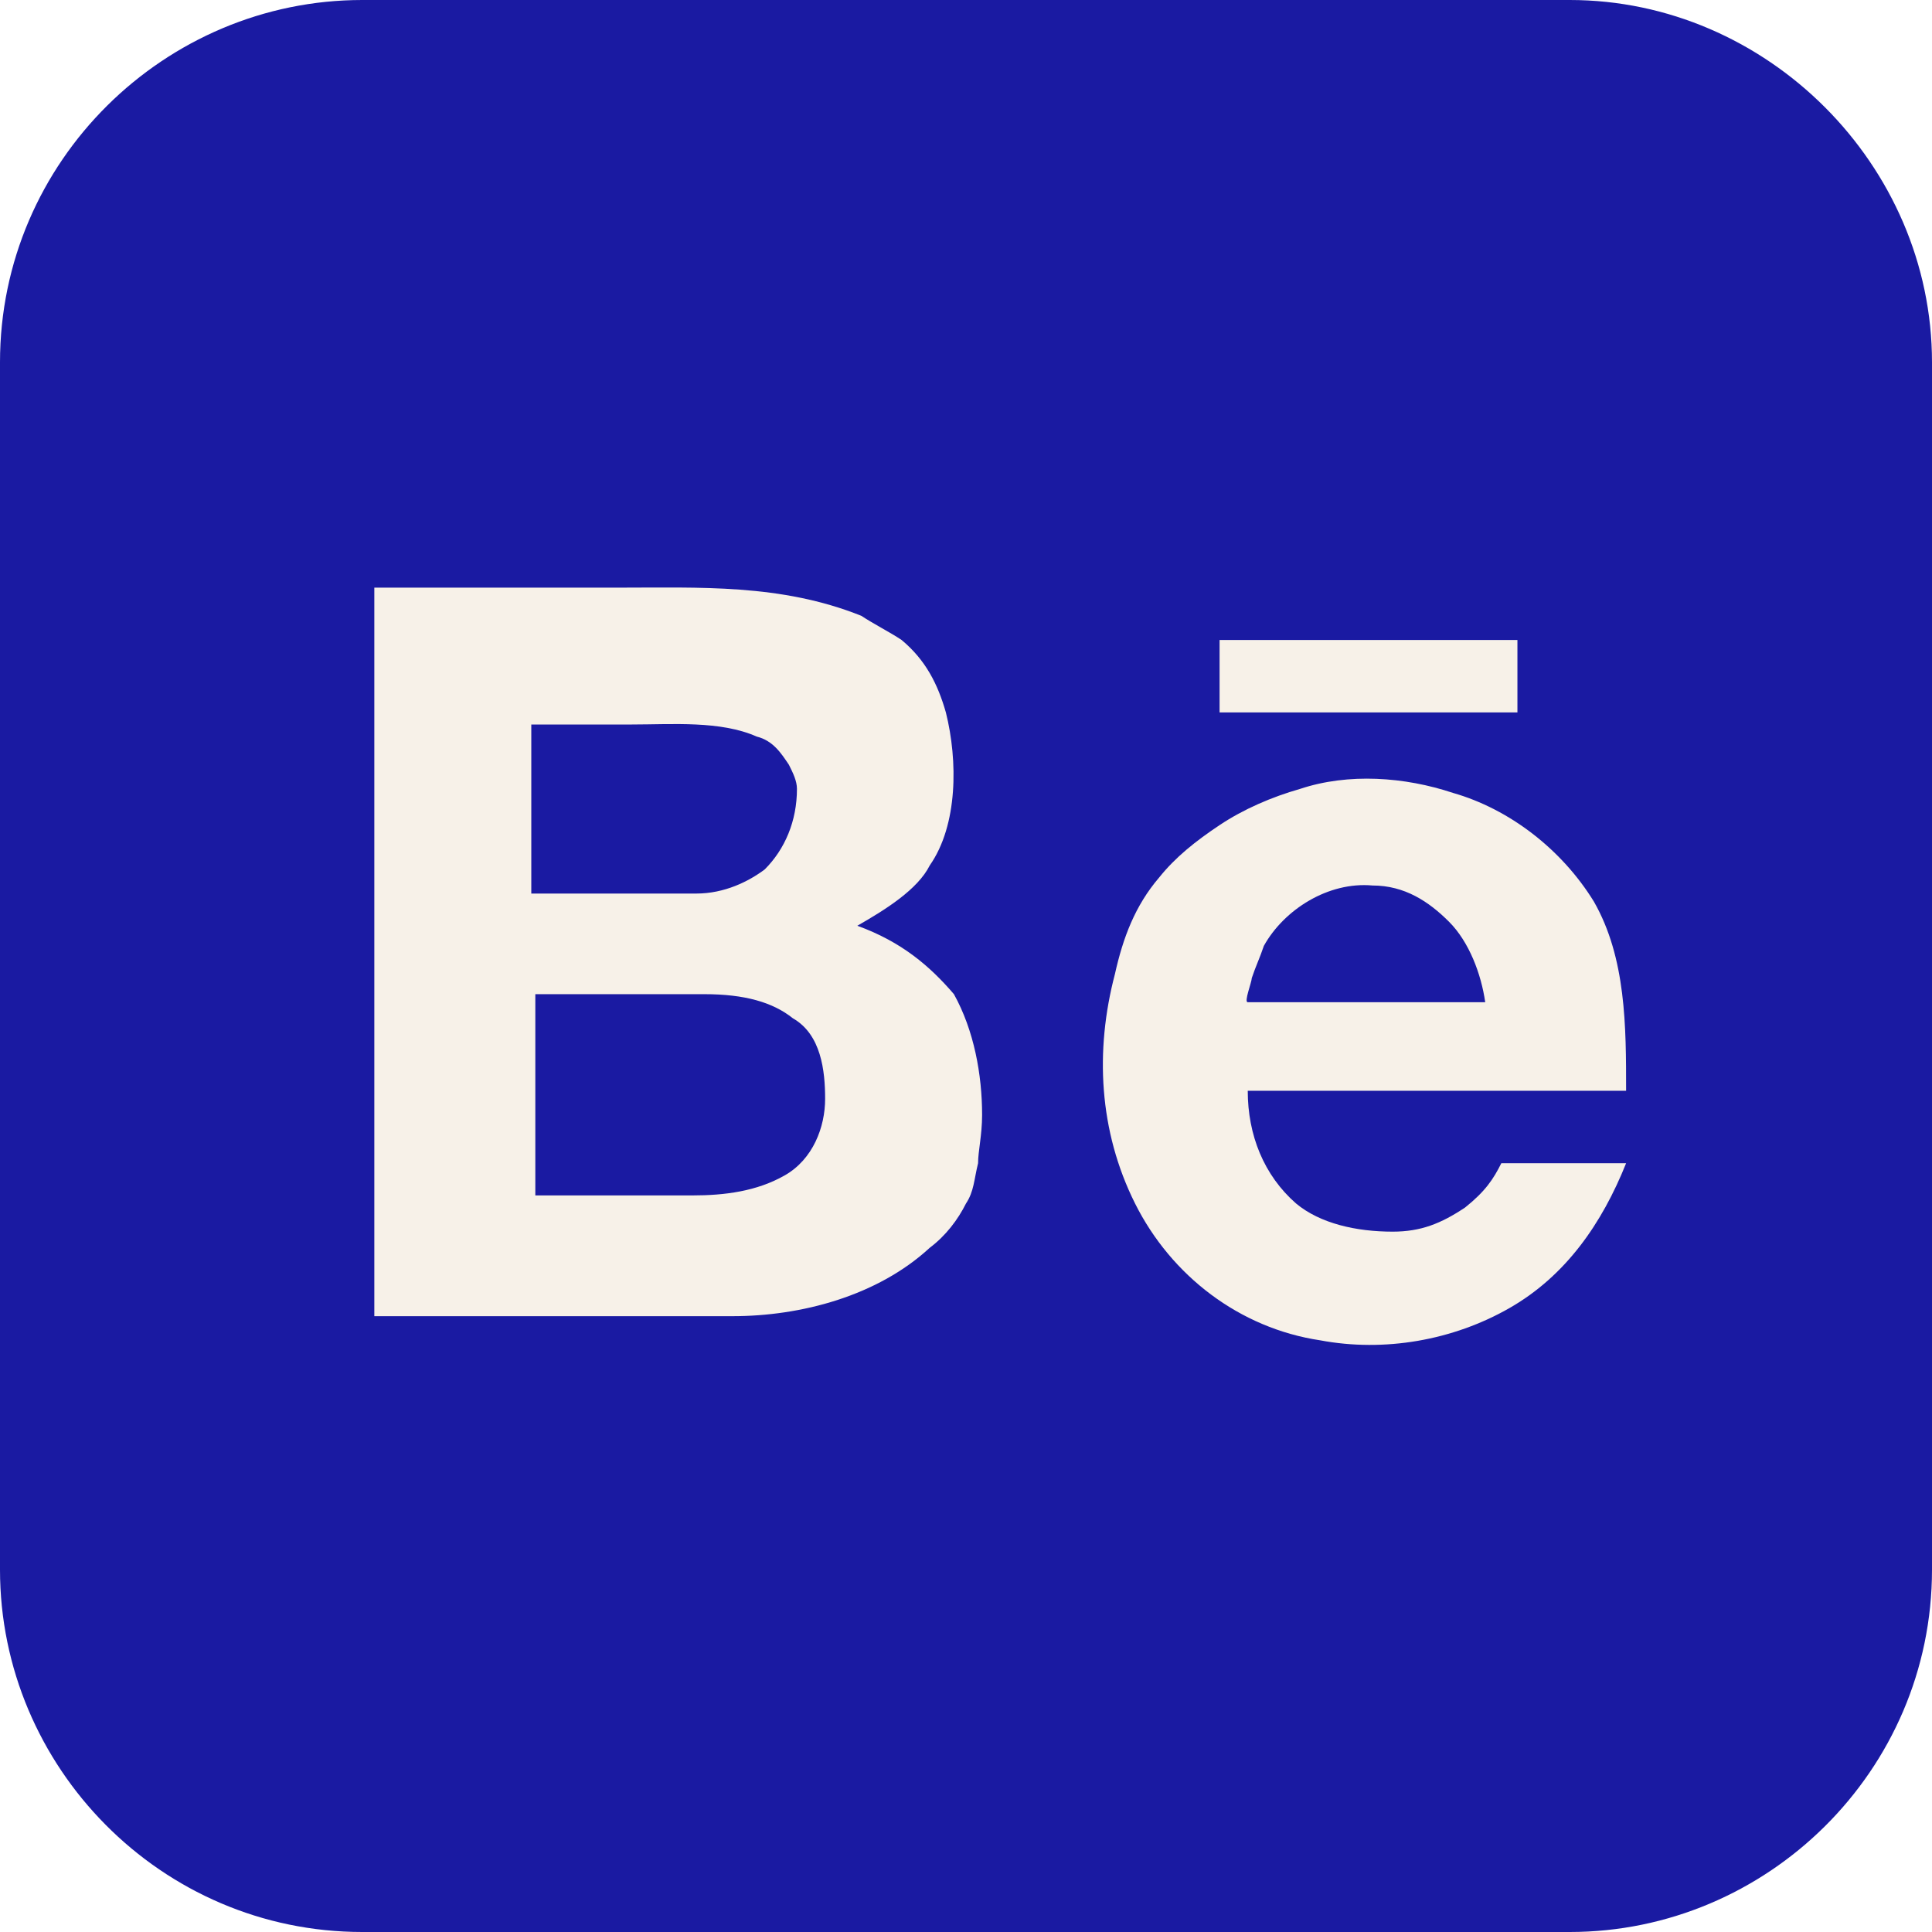
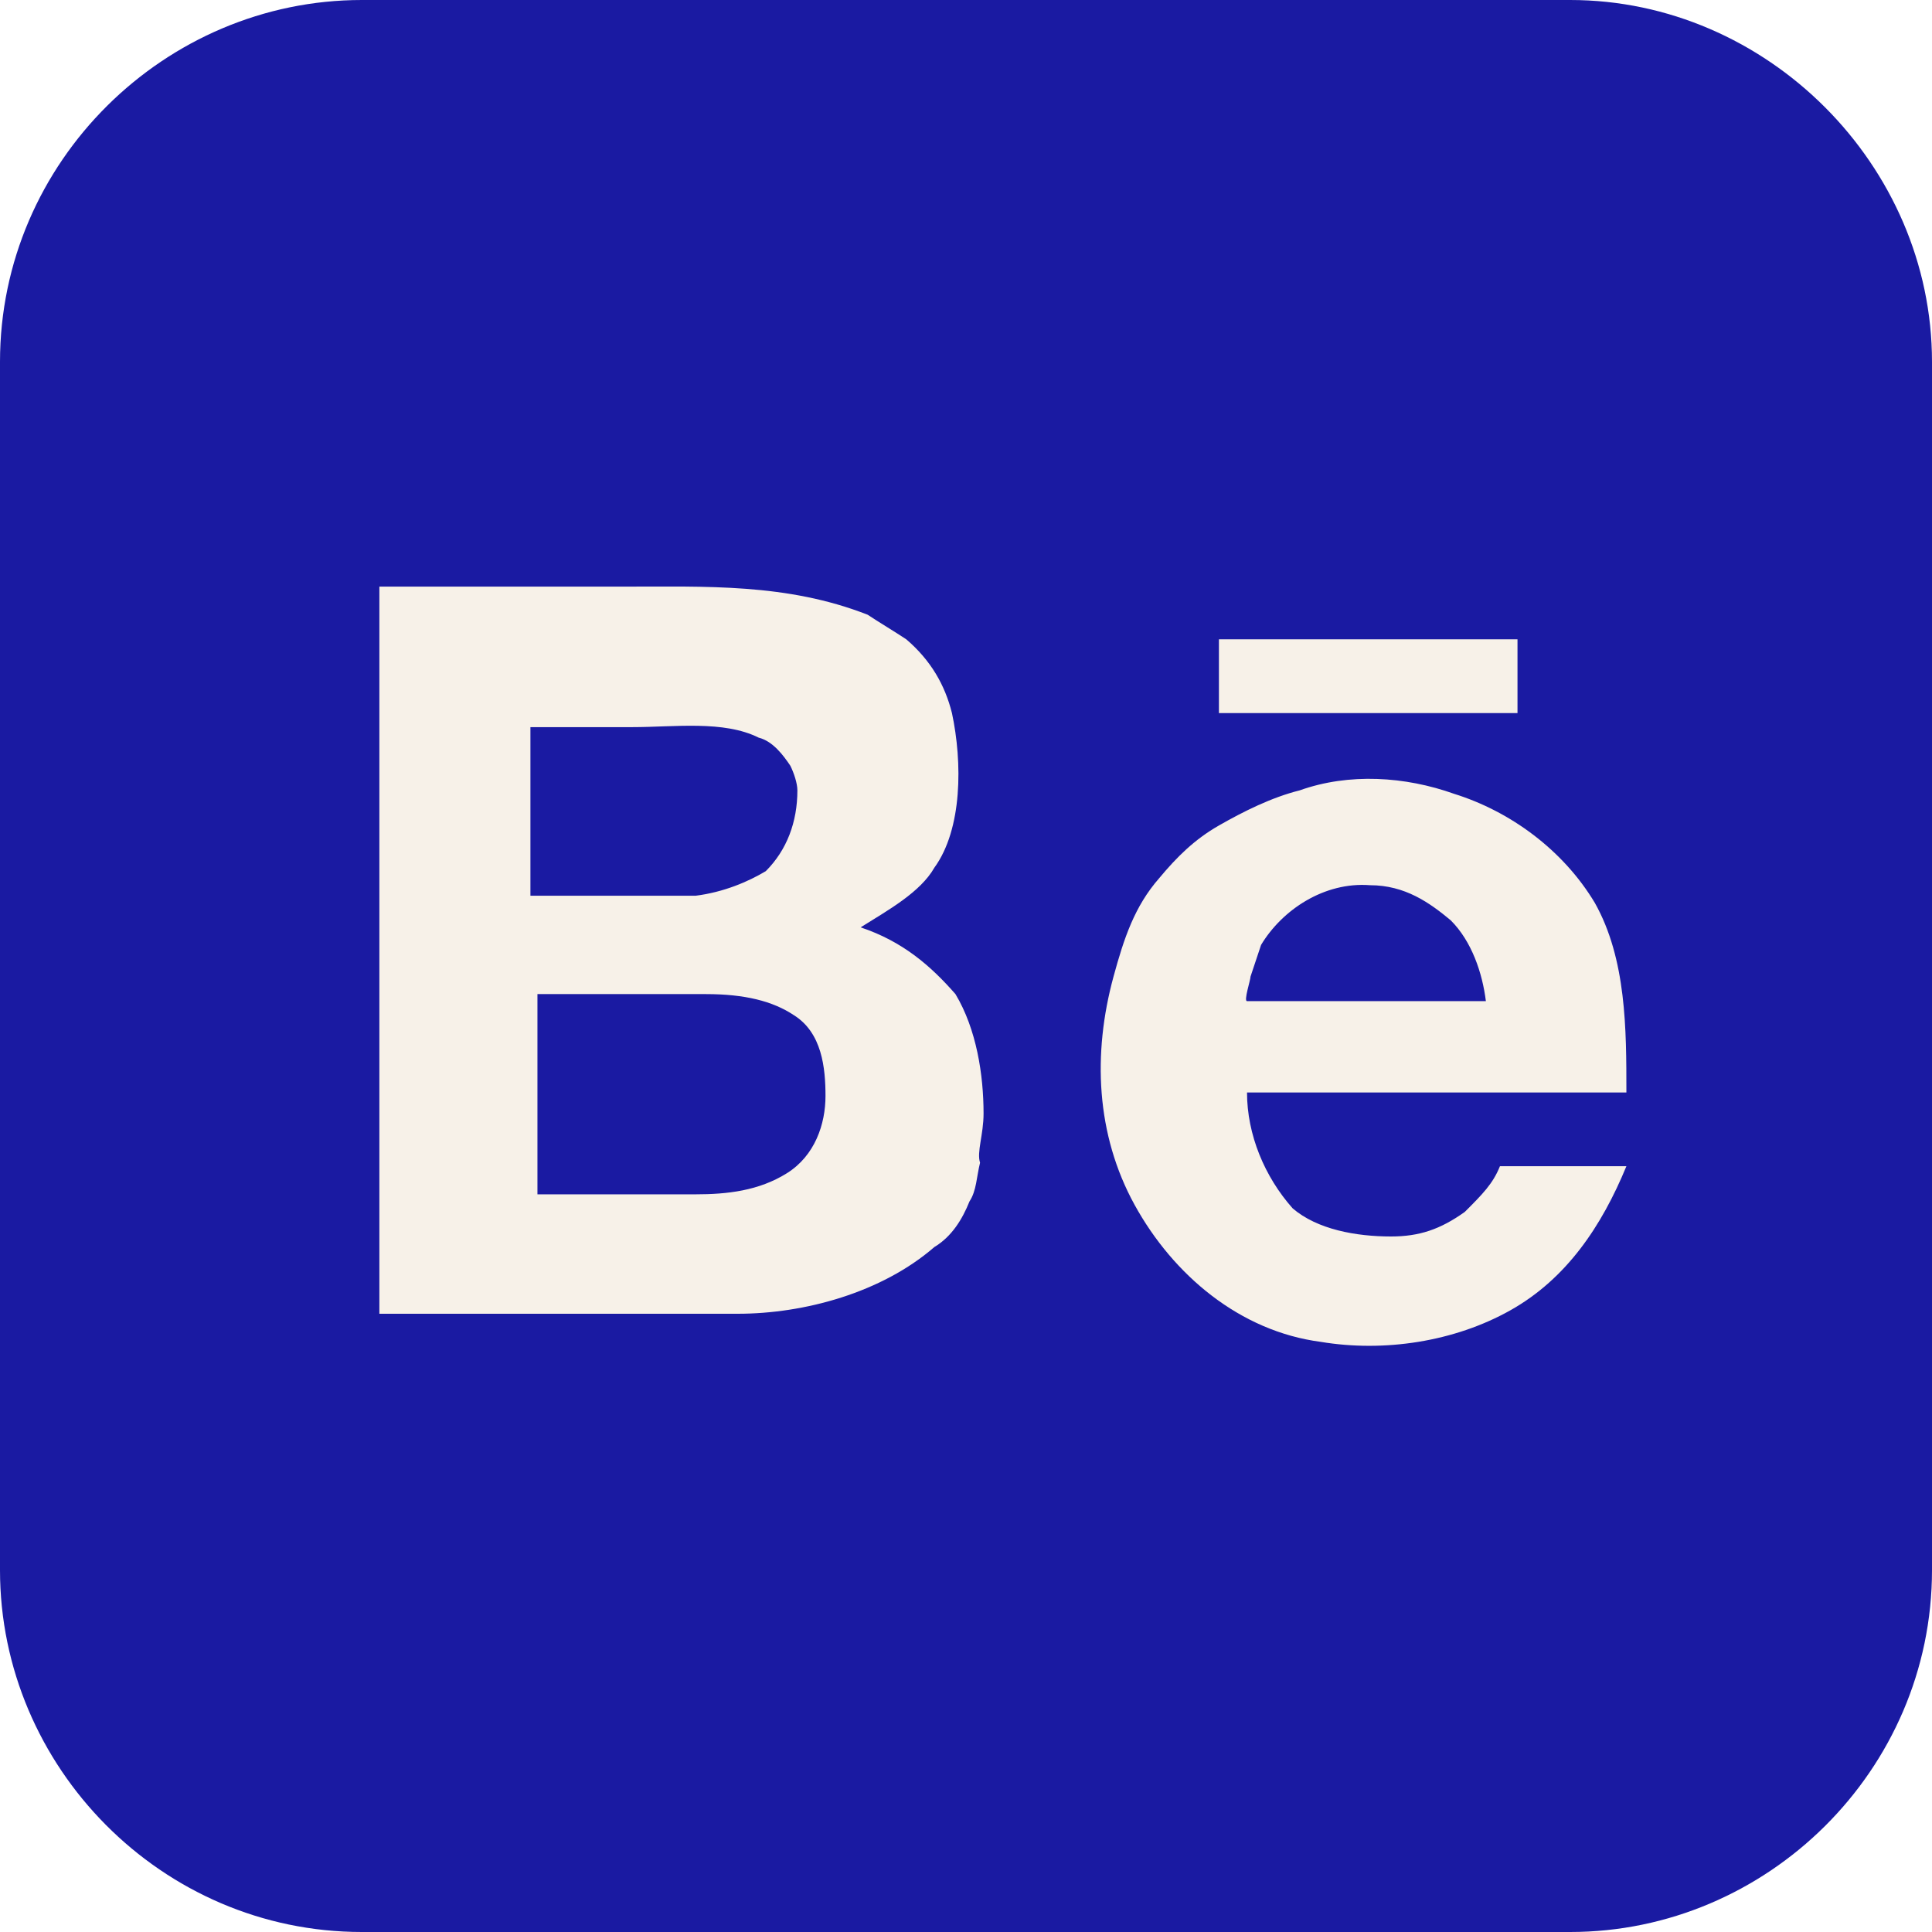
- <svg xmlns="http://www.w3.org/2000/svg" version="1.1" id="Capa_1" x="0px" y="0px" viewBox="0 0 48 48" style="enable-background:new 0 0 48 48;" xml:space="preserve">
+ <svg xmlns="http://www.w3.org/2000/svg" version="1.1" id="Capa_1" x="0px" y="0px" viewBox="0 0 55 55" style="enable-background:new 0 0 55 55;" xml:space="preserve">
  <style type="text/css">
	.st0{fill:#F7F1E8;}
	.st1{fill:#1A1AA2;}
</style>
-   <rect x="5.5" y="10.4" class="st0" width="37.9" height="27.6" />
-   <path class="st1" d="M36,22.9c0.5,0.5,0.8,1.3,0.9,2c0,0-5.9,0-5.9,0c-0.1,0,0.1-0.5,0.1-0.6c0.1-0.3,0.2-0.5,0.3-0.8  c0.5-0.9,1.6-1.6,2.7-1.5C34.9,22,35.5,22.4,36,22.9z M19,21.6c0.5-0.5,0.8-1.2,0.8-2c0-0.2-0.1-0.4-0.2-0.6  c-0.2-0.3-0.4-0.6-0.8-0.7c-0.9-0.4-2.1-0.3-3.1-0.3c-0.8,0-1.6,0-2.4,0c0,0-0.1,0-0.1,0c0,0,0,4.2,0,4.2s4.1,0,4.1,0  C18,22.2,18.6,21.9,19,21.6z M17.5,24.7h-4.2c0,0,0,5,0,5c1.3,0,2.6,0,3.9,0c0.8,0,1.6-0.1,2.3-0.5c0.7-0.4,1-1.2,1-1.9  c0-0.7-0.1-1.6-0.8-2C19.2,24.9,18.5,24.7,17.5,24.7z M48,9V39c0,5-4.1,9-9,9H9c-5,0-9-4.1-9-9V9c0-5,4.1-9,9-9H39  C43.9,0,48,4.1,48,9z M30.3,17.7h7.4v-1.8h-7.4V17.7z M24.4,27.7c0-1-0.2-2.1-0.7-3c-0.6-0.7-1.3-1.3-2.4-1.7  c0.7-0.4,1.5-0.9,1.8-1.5c0.7-1,0.7-2.6,0.4-3.8c-0.2-0.7-0.5-1.3-1.1-1.8c-0.3-0.2-0.7-0.4-1-0.6c-2-0.8-4-0.7-6.1-0.7  c-1.7,0-3.5,0-5.2,0c-0.3,0-0.5,0-0.8,0v18.1c0,0,8.9,0,8.9,0c1.7,0,3.6-0.5,4.9-1.7c0.4-0.3,0.7-0.7,0.9-1.1c0.2-0.3,0.2-0.6,0.3-1  C24.3,28.6,24.4,28.2,24.4,27.7z M31,27.1c0,0,9.4,0,9.4,0c0-1.6,0-3.3-0.8-4.7c-0.8-1.3-2.1-2.3-3.5-2.7c-1.2-0.4-2.6-0.5-3.8-0.1  c-0.7,0.2-1.4,0.5-2,0.9c-0.6,0.4-1.1,0.8-1.5,1.3c-0.6,0.7-0.9,1.5-1.1,2.4c-0.5,1.9-0.4,3.9,0.5,5.7c0.9,1.8,2.6,3.1,4.6,3.4  c1.6,0.3,3.3,0,4.7-0.8c1.4-0.8,2.3-2.1,2.9-3.6h-3.1c-0.2,0.4-0.4,0.7-0.9,1.1c-0.6,0.4-1.1,0.6-1.8,0.6c-0.9,0-1.8-0.2-2.4-0.7  C31.4,29.2,31,28.2,31,27.1z" />
+   <rect x="6.3" y="11.9" class="st0" width="43.4" height="31.6" />
+   <path class="st1" d="M41.3,26.2c0.6,0.6,0.9,1.5,1,2.3h-6.8c-0.1,0,0.1-0.6,0.1-0.7c0.1-0.3,0.2-0.6,0.3-0.9c0.6-1,1.8-1.8,3.1-1.7  C40,25.2,40.7,25.7,41.3,26.2z M21.8,24.8c0.6-0.6,0.9-1.4,0.9-2.3c0-0.2-0.1-0.5-0.2-0.7c-0.2-0.3-0.5-0.7-0.9-0.8  c-1-0.5-2.4-0.3-3.6-0.3c-0.9,0-1.8,0-2.8,0h-0.1v4.8h4.7C20.6,25.4,21.3,25.1,21.8,24.8z M20.1,28.3h-4.8V34c1.5,0,3,0,4.5,0  c0.9,0,1.8-0.1,2.6-0.6c0.8-0.5,1.1-1.4,1.1-2.2c0-0.8-0.1-1.8-0.9-2.3C22,28.5,21.2,28.3,20.1,28.3z M55,10.3v34.4  C55,50.4,50.3,55,44.7,55H10.3C4.6,55,0,50.3,0,44.7V10.3C0,4.6,4.7,0,10.3,0h34.4C50.3,0,55,4.7,55,10.3z M34.7,20.3h8.5v-2.1h-8.5  C34.7,18.2,34.7,20.3,34.7,20.3z M28,31.7c0-1.1-0.2-2.4-0.8-3.4c-0.7-0.8-1.5-1.5-2.7-1.9c0.8-0.5,1.7-1,2.1-1.7  c0.8-1.1,0.8-3,0.5-4.4c-0.2-0.8-0.6-1.5-1.3-2.1c-0.3-0.2-0.8-0.5-1.1-0.7c-2.3-0.9-4.6-0.8-7-0.8c-1.9,0-4,0-6,0  c-0.3,0-0.6,0-0.9,0v20.7h10.2c1.9,0,4.1-0.6,5.6-1.9c0.5-0.3,0.8-0.8,1-1.3c0.2-0.3,0.2-0.7,0.3-1.1C27.8,32.8,28,32.3,28,31.7z   M35.5,31.1h10.8c0-1.8,0-3.8-0.9-5.4c-0.9-1.5-2.4-2.6-4-3.1c-1.4-0.5-3-0.6-4.4-0.1c-0.8,0.2-1.6,0.6-2.3,1  C34,23.9,33.5,24.4,33,25c-0.7,0.8-1,1.7-1.3,2.8c-0.6,2.2-0.5,4.5,0.6,6.5s3,3.6,5.3,3.9c1.8,0.3,3.8,0,5.4-0.9  c1.6-0.9,2.6-2.4,3.3-4.1h-3.6c-0.2,0.5-0.5,0.8-1,1.3c-0.7,0.5-1.3,0.7-2.1,0.7c-1,0-2.1-0.2-2.8-0.8C36,33.5,35.5,32.3,35.5,31.1z  " />
</svg>
